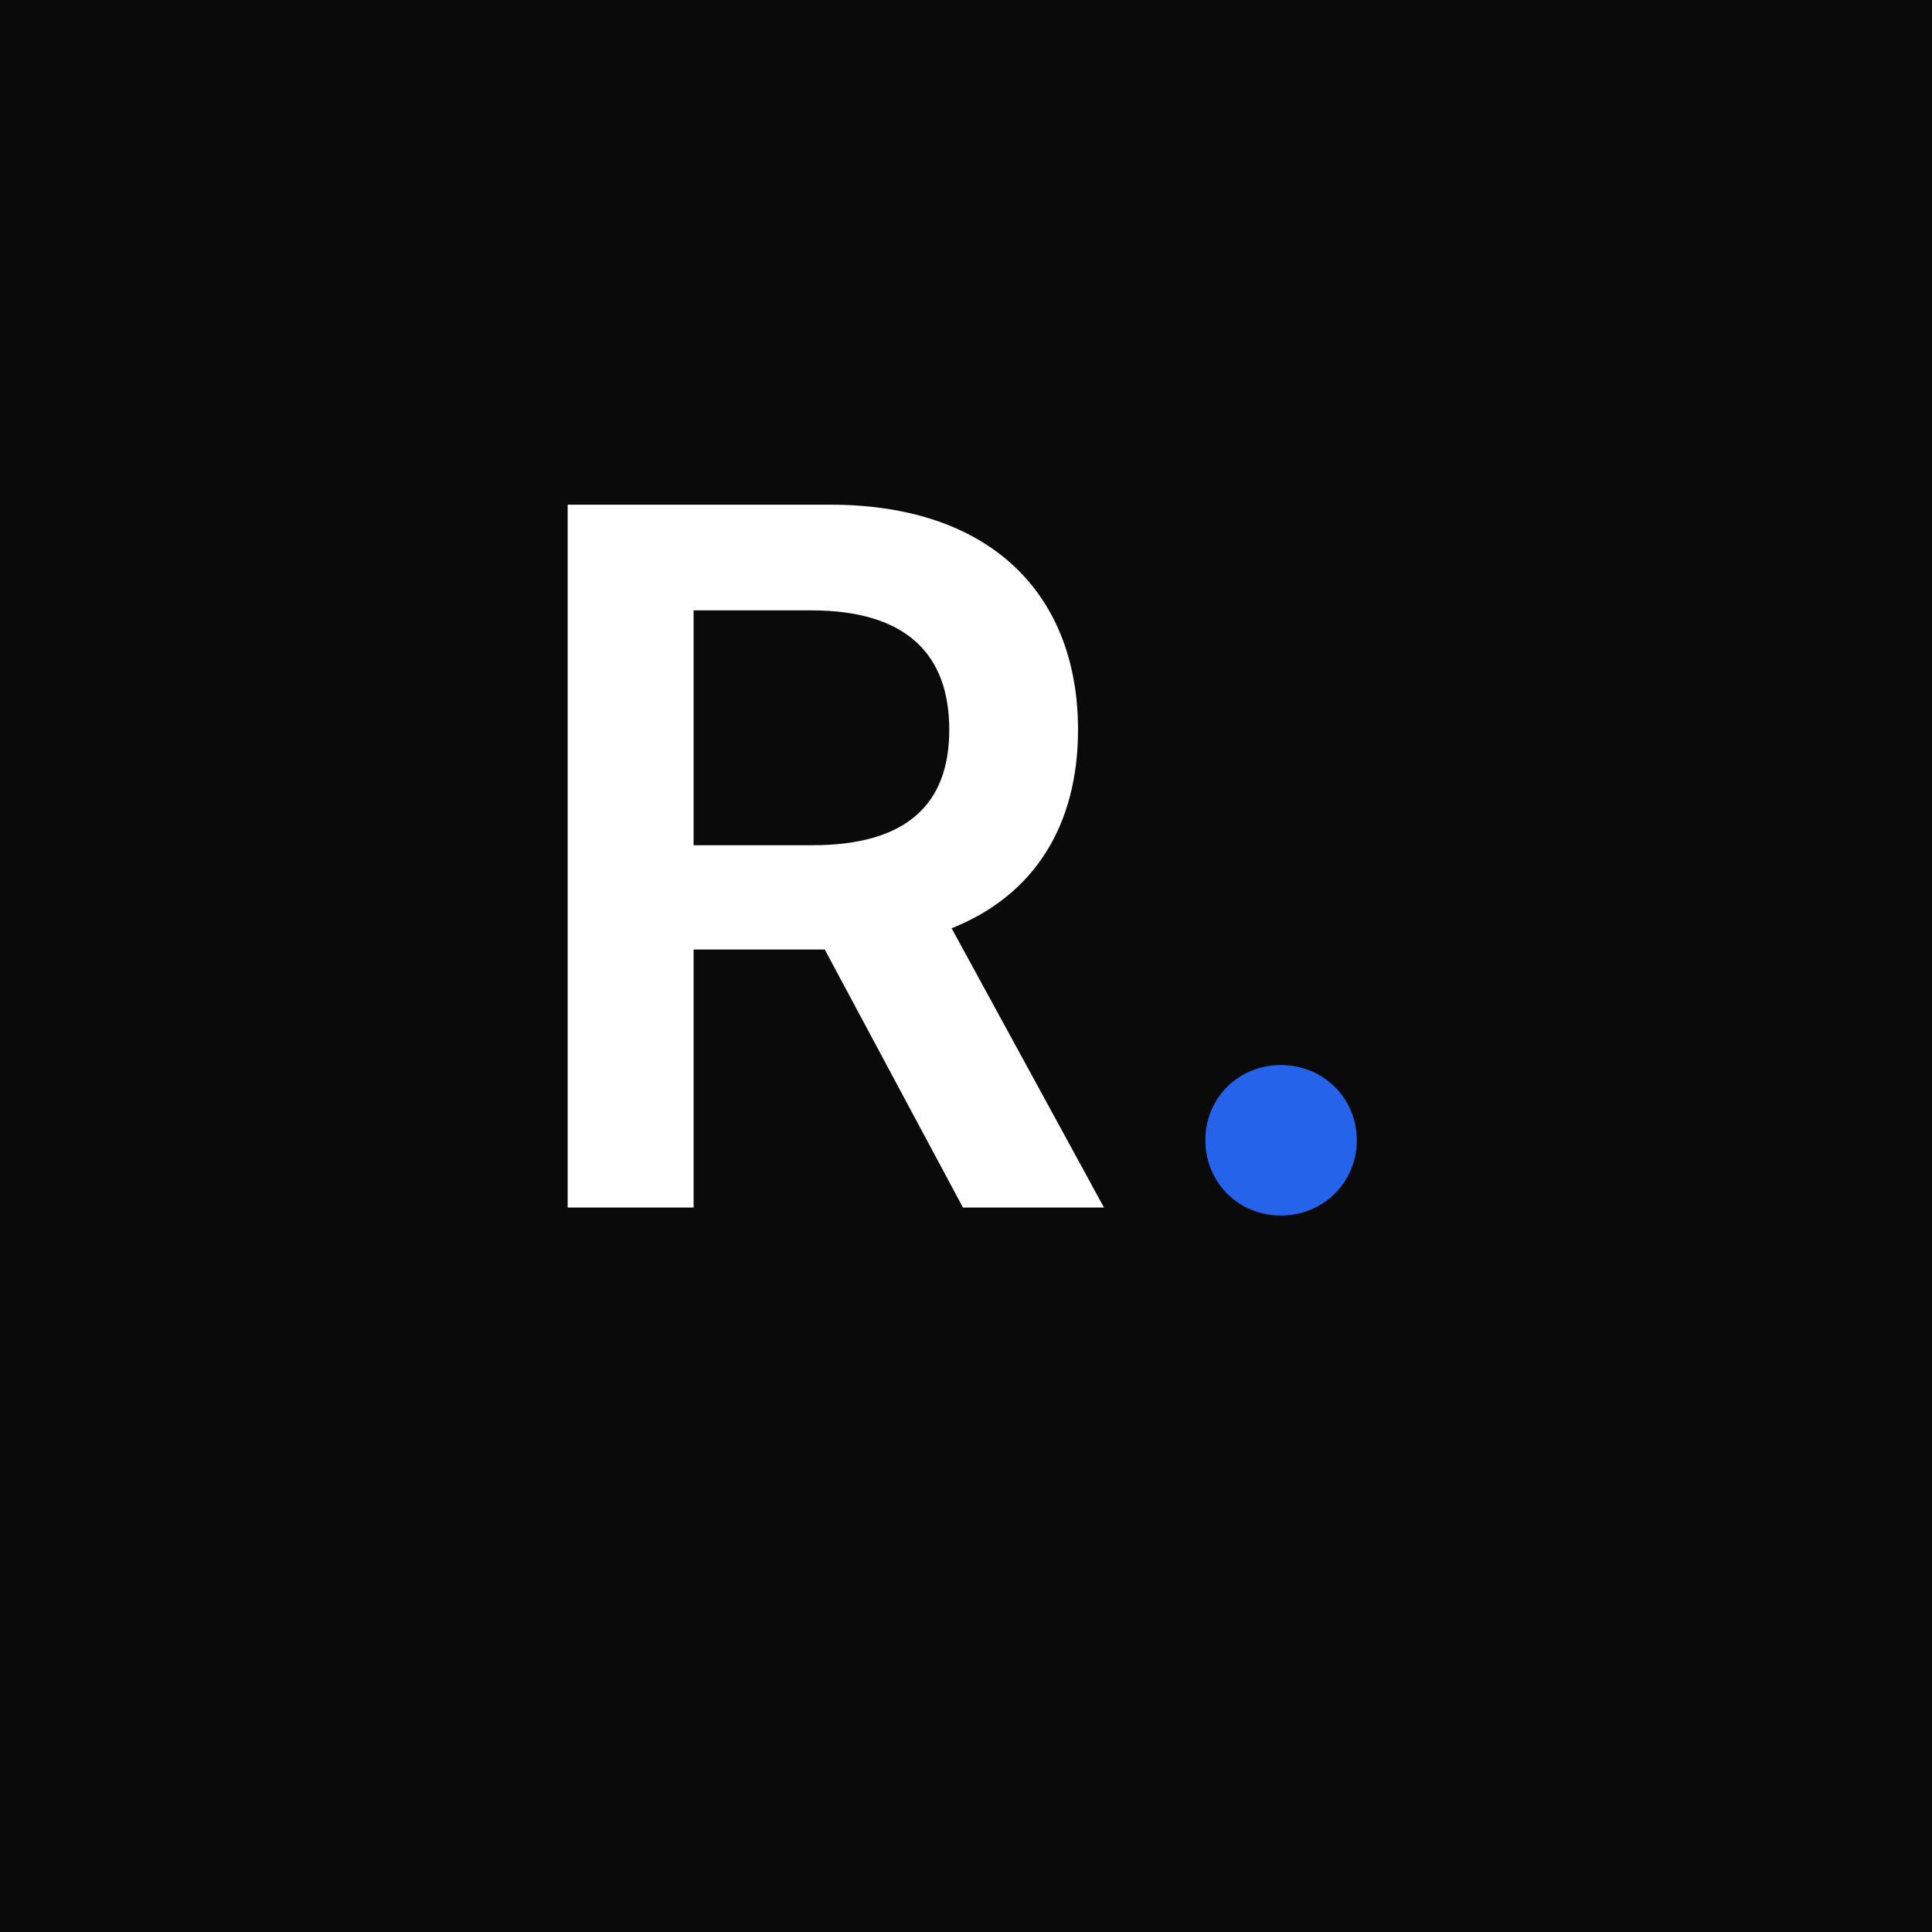
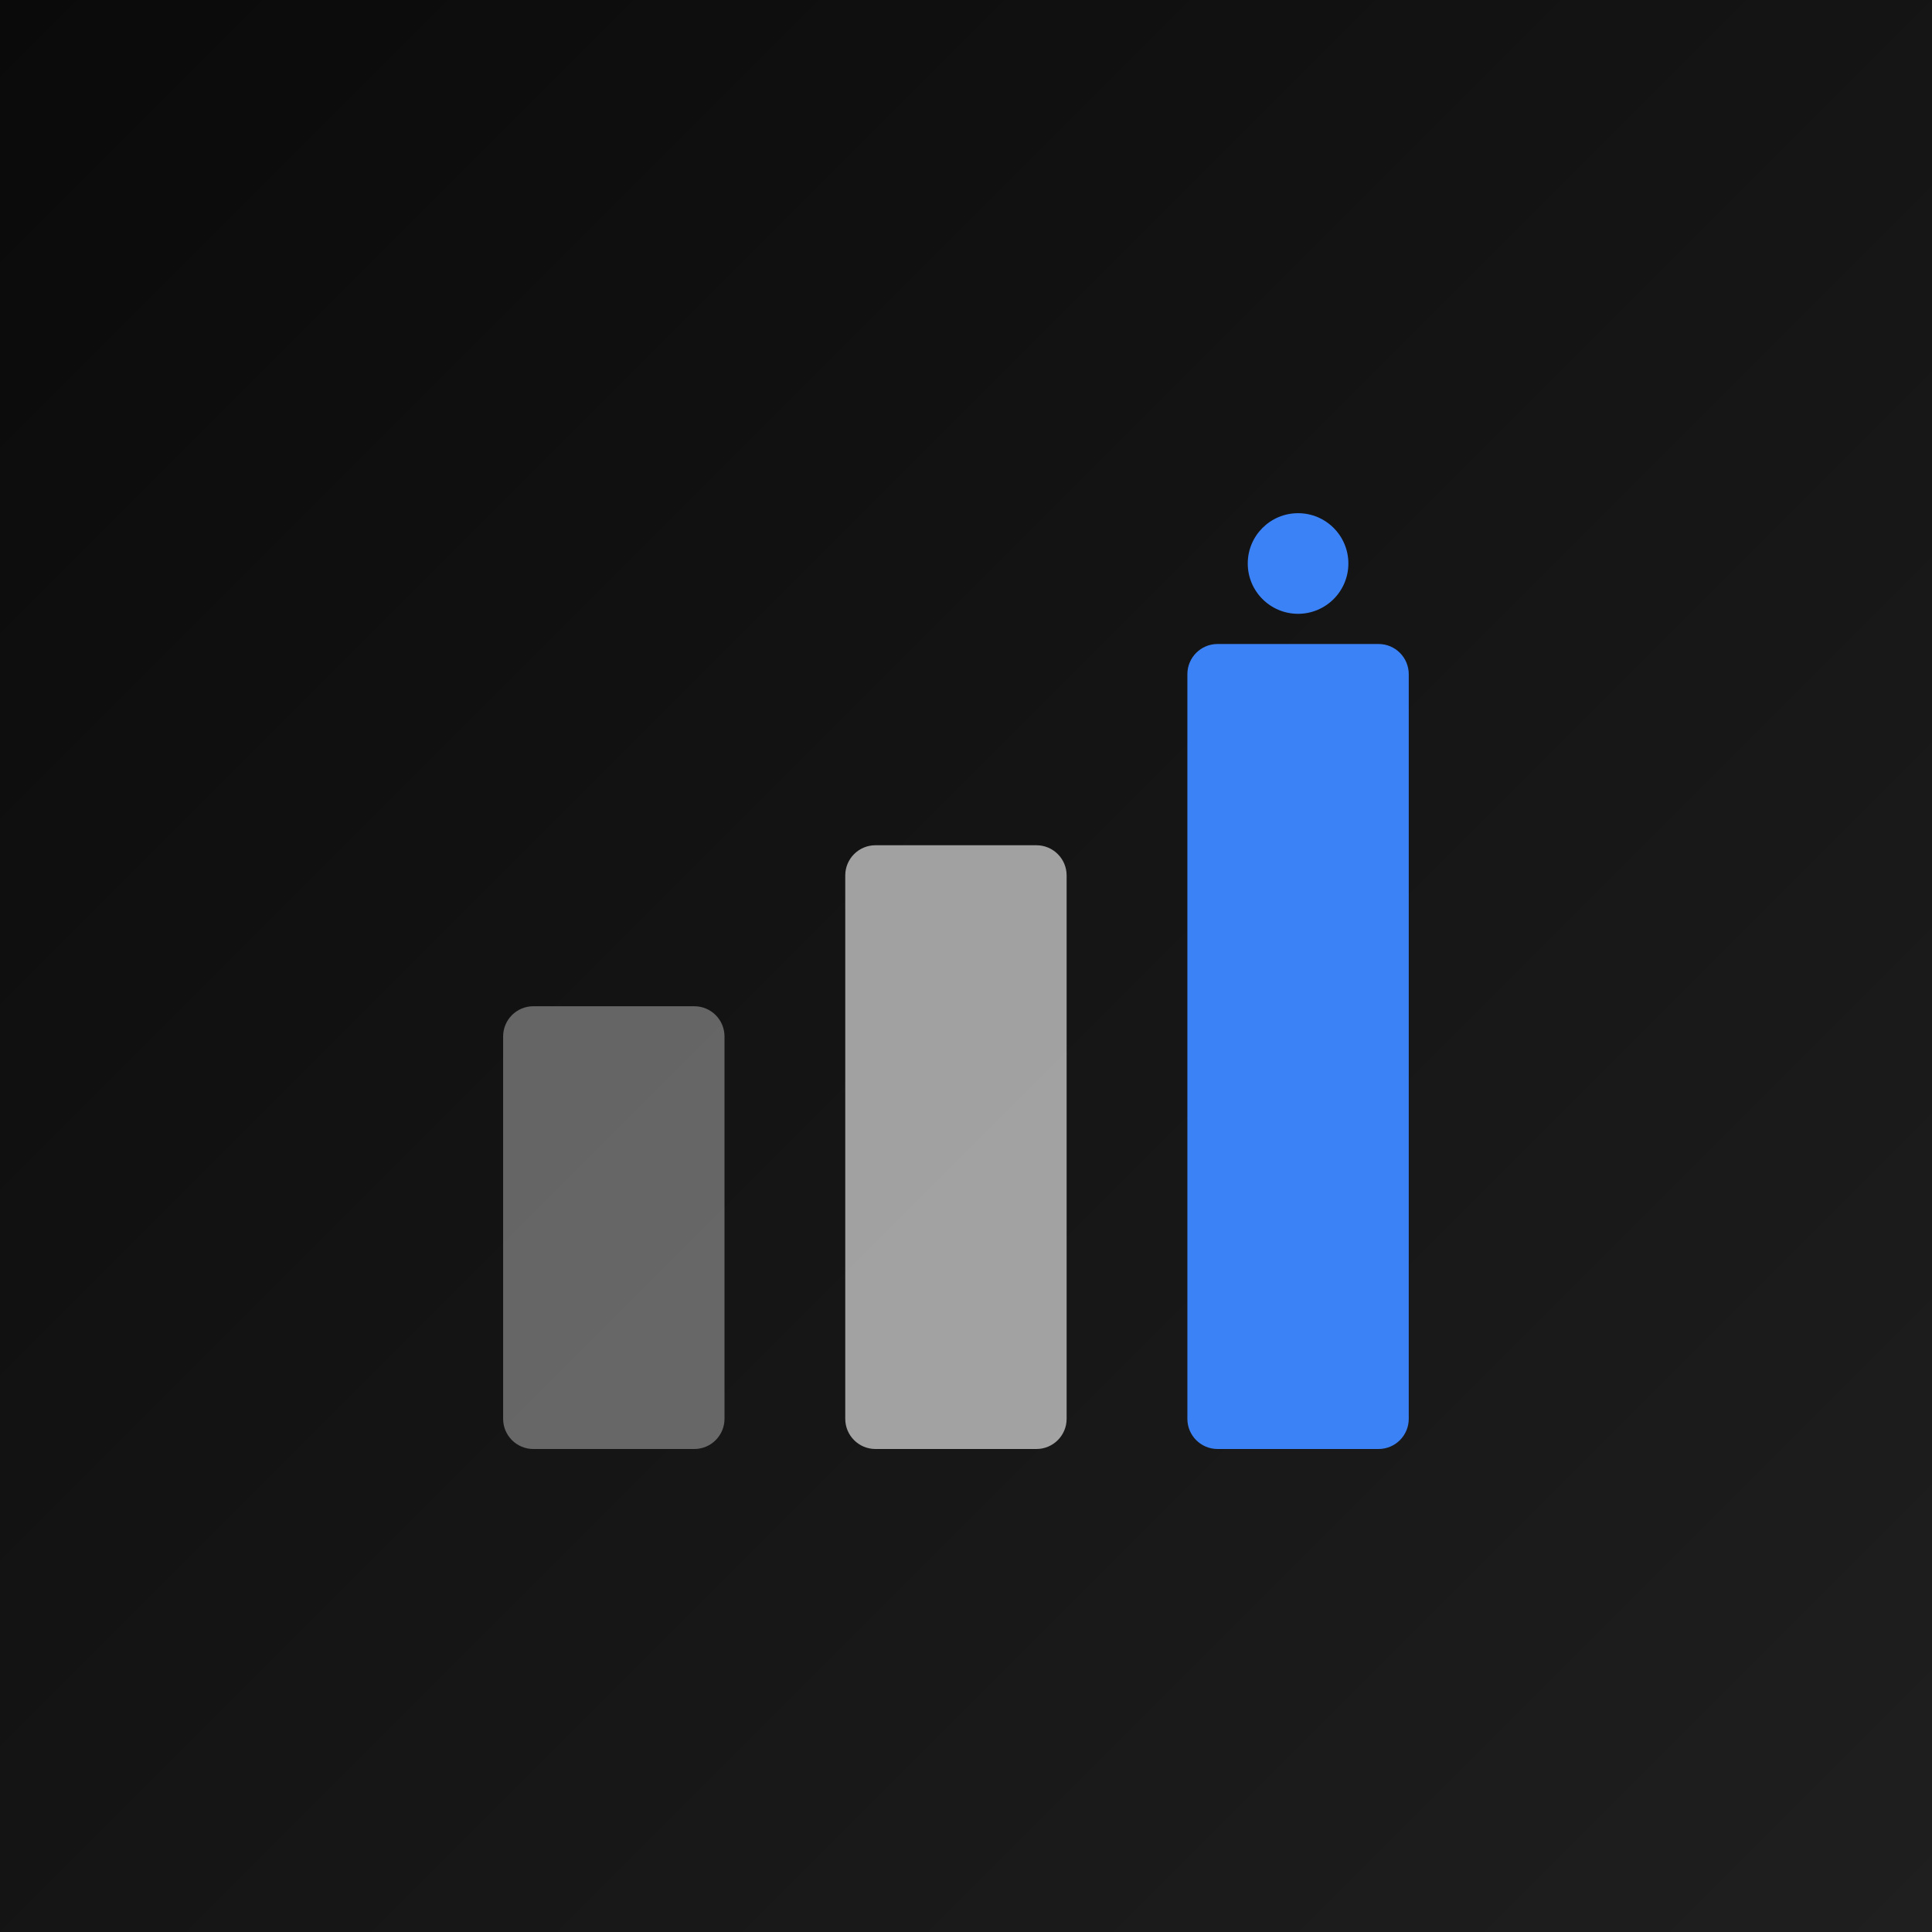
<svg xmlns="http://www.w3.org/2000/svg" viewBox="0 0 192 192" width="192" height="192">
-   <rect width="192" height="192" fill="#0A0A0A" />
-   <text x="96" y="120" text-anchor="middle" font-family="-apple-system, BlinkMacSystemFont, 'Helvetica Neue', sans-serif" font-size="96" font-weight="600" fill="#FFFFFF" letter-spacing="-5">R<tspan fill="#2563EB">.</tspan>
-   </text>
+   <defs>
+     <linearGradient id="bg" x1="0%" y1="0%" x2="100%" y2="100%">
+       <stop offset="0%" stop-color="#0A0A0A" />
+       <stop offset="100%" stop-color="#1F1F1F" />
+     </linearGradient>
+   </defs>
+   <rect width="192" height="192" fill="url(#bg)" />
+   <g transform="translate(96 116)">
+     <rect x="-46" y="-16" width="22" height="44" fill="#FFFFFF" opacity="0.35" rx="3" />
+     <rect x="-12" y="-32" width="22" height="60" fill="#FFFFFF" opacity="0.6" rx="3" />
+     <rect x="22" y="-52" width="22" height="80" fill="#3B82F6" rx="3" />
+     <circle cx="33" cy="-60" r="5" fill="#3B82F6" />
+   </g>
</svg>
